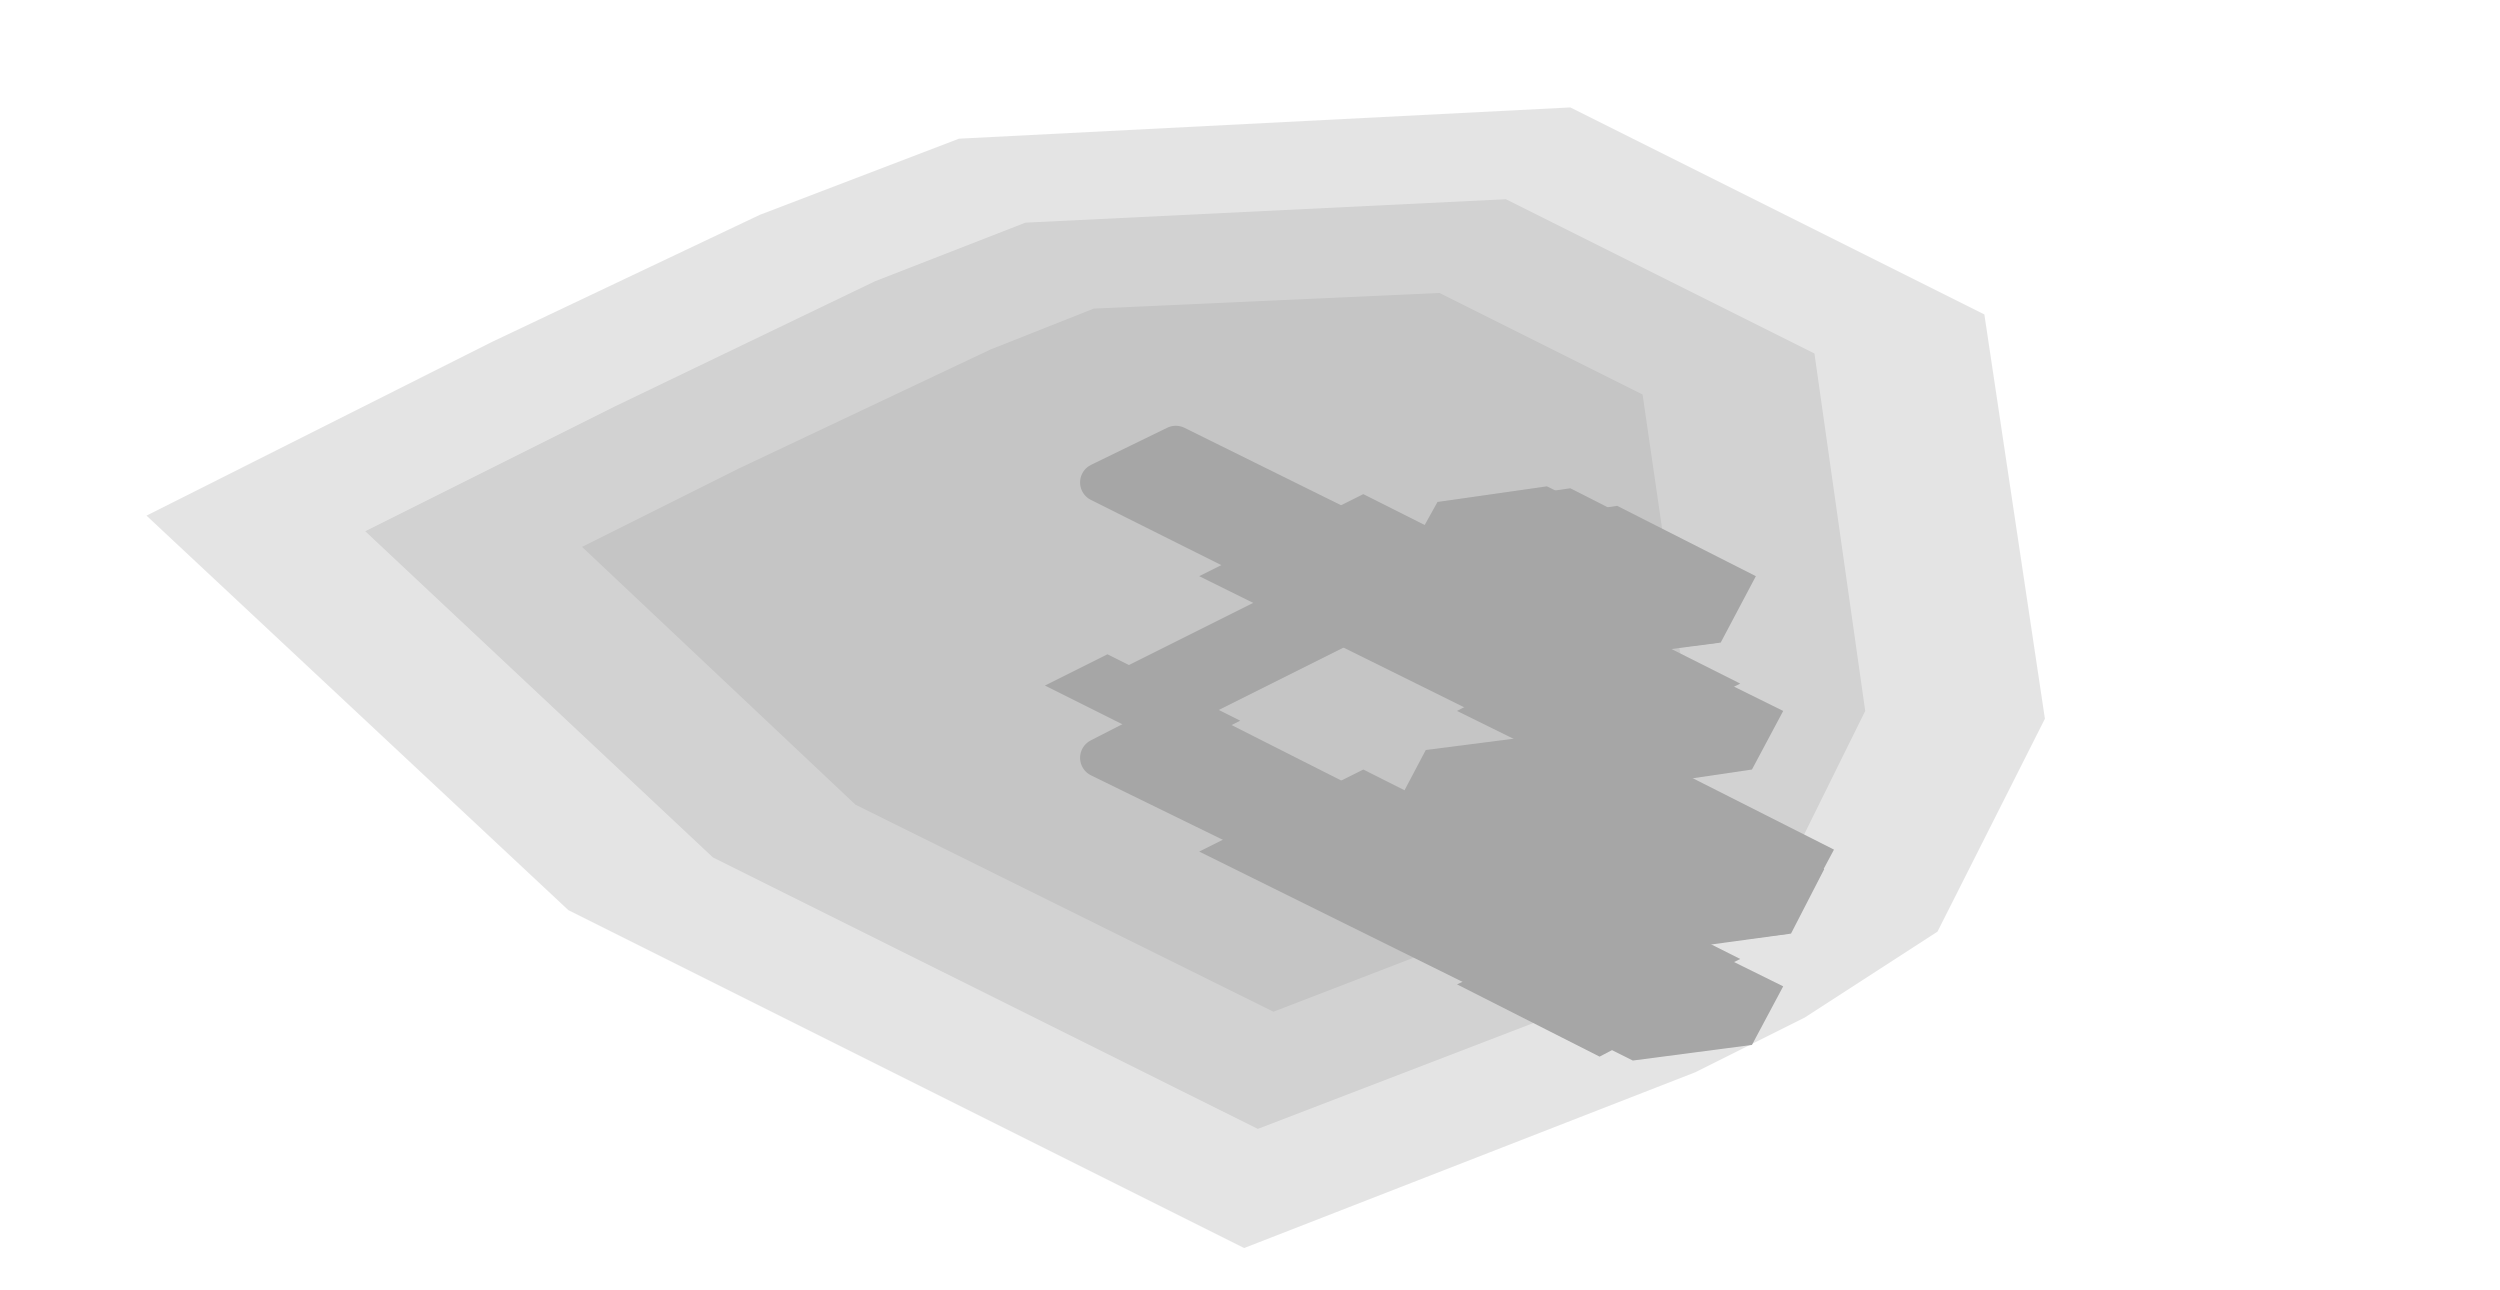
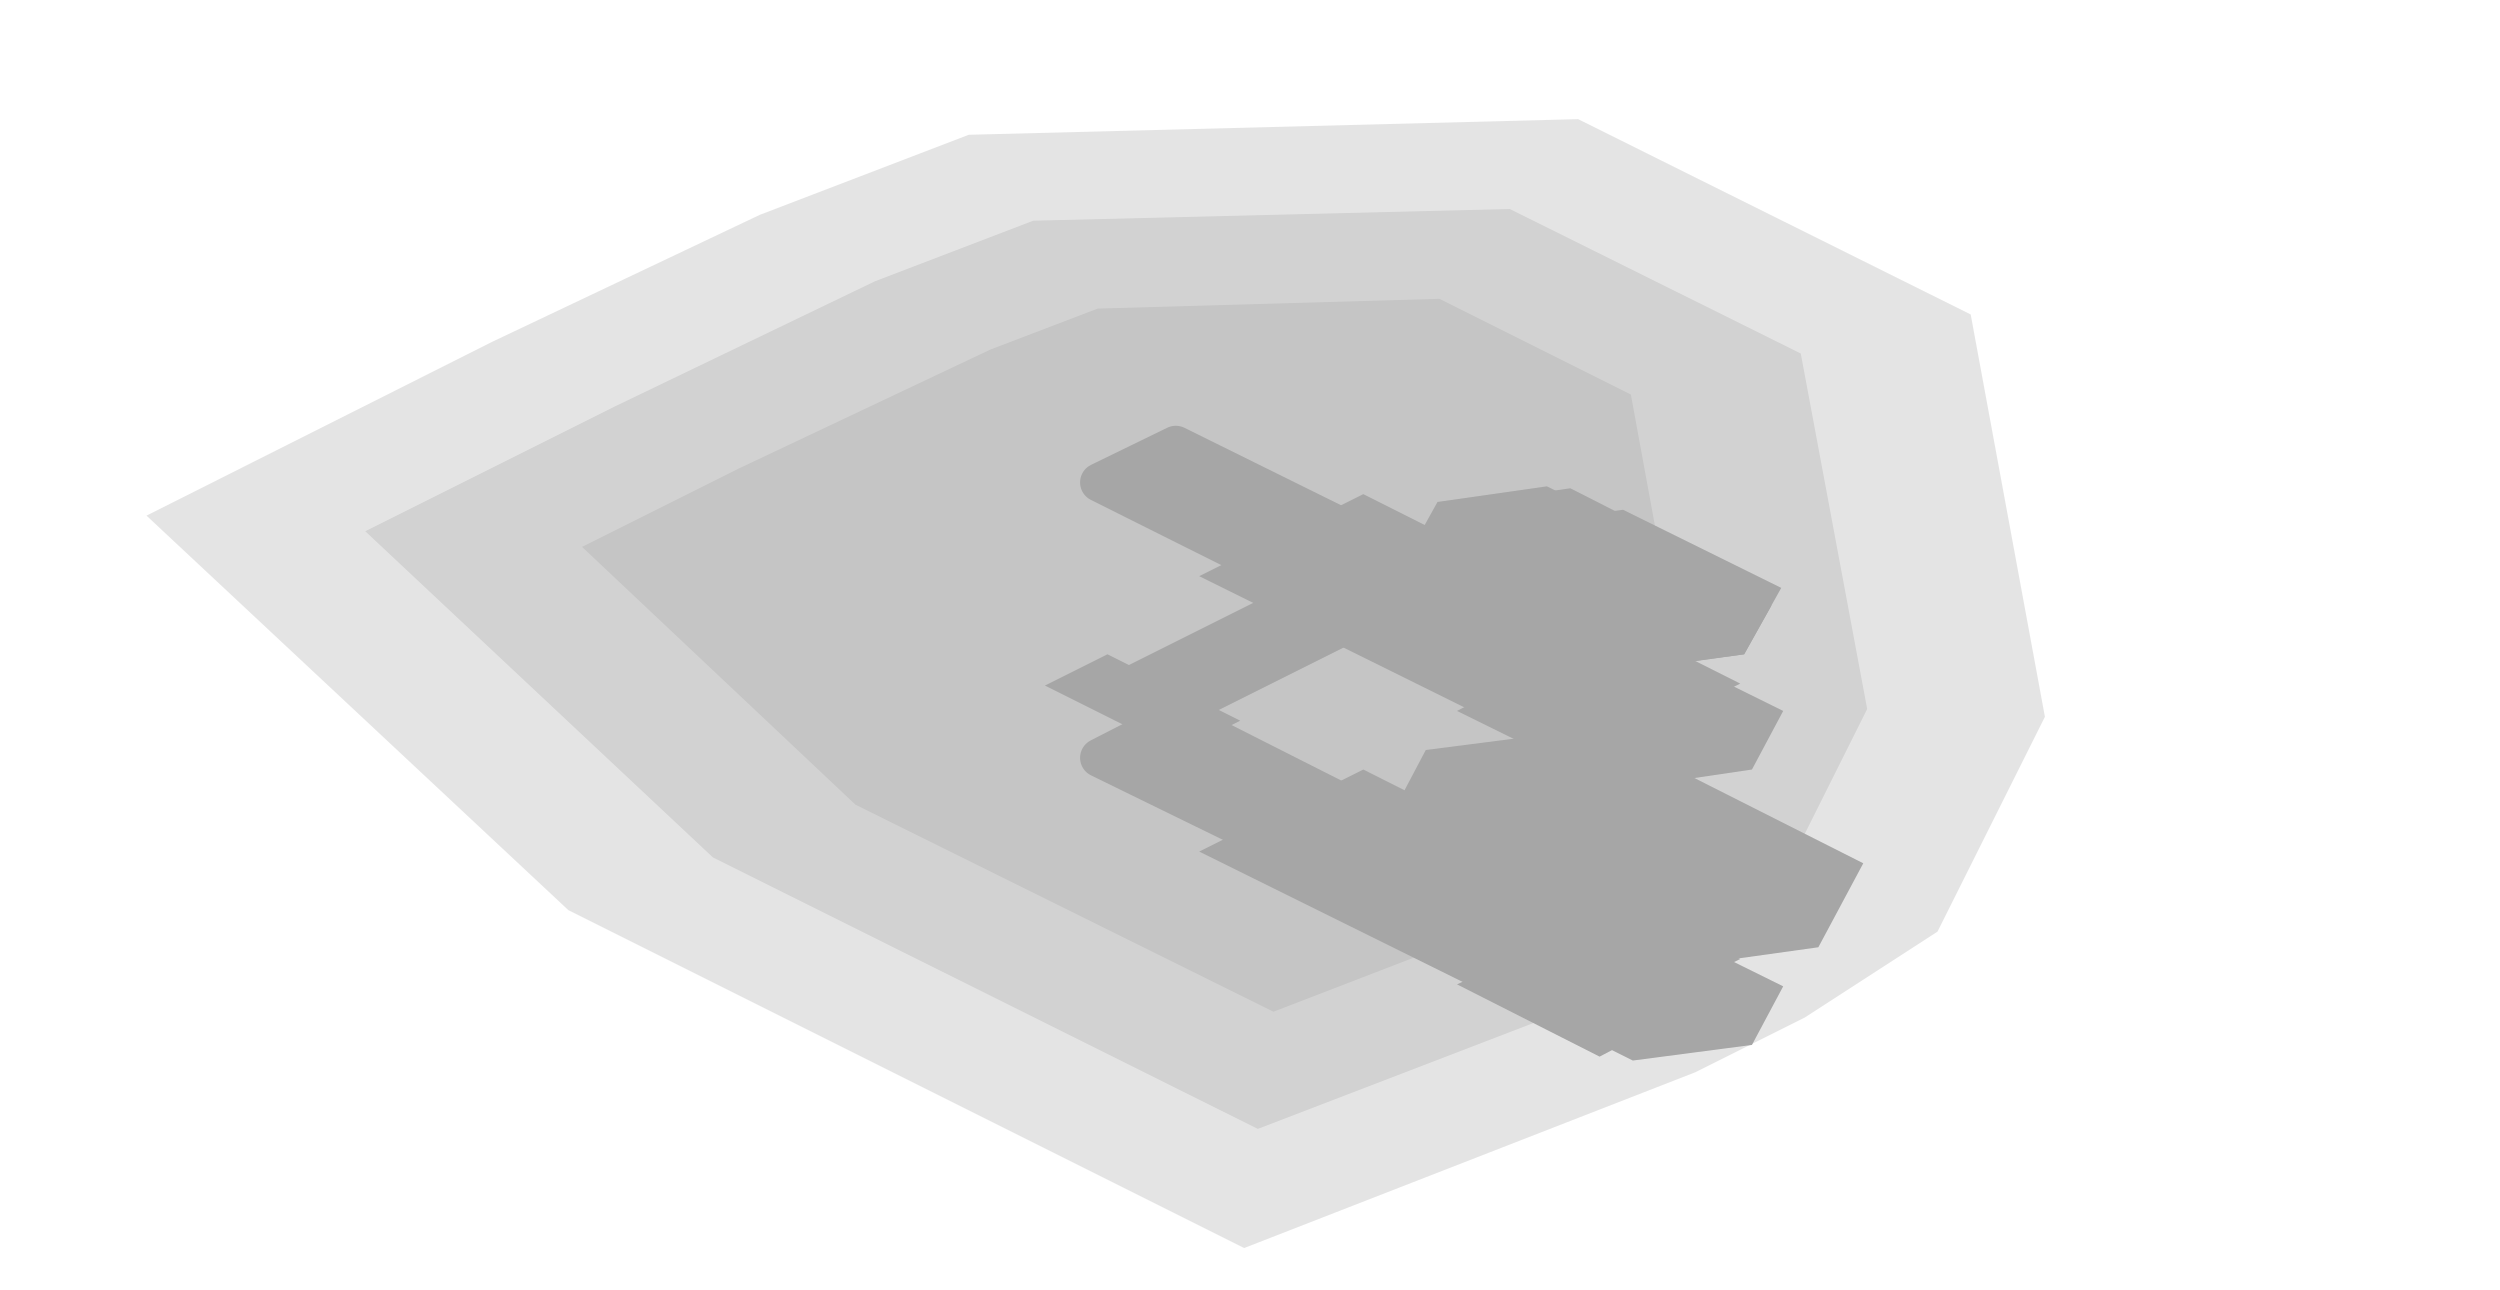
<svg xmlns="http://www.w3.org/2000/svg" width="128" height="66" viewBox="0 0 128 66">
  <g opacity="0.35">
-     <polygon points="104.7,36.8 99.2,47.7 92.4,52.1 86.8,54.9 63.7,63.9 29.1,46.6 7.5,26.4 25.2,17.5 38.9,11 49.1,7.1 80.4,5.5 101.6,16.1" fill="#000000" fill-opacity="0.3" />
-     <polygon points="95.5,36.4 90.9,45.7 85.6,49.1 80.8,51.5 64.4,57.8 36.5,43.9 18.7,27.2 31.5,20.8 44.8,14.4 52.5,11.4 77.1,10.2 92.9,18.1" fill="#000000" fill-opacity="0.3" />
-     <polygon points="86.4,36 82.6,43.7 78.8,46.1 74.8,48.1 65.2,51.8 43.8,41.2 29.8,28 37.8,24 50.7,17.9 56,15.8 73.7,15 84.1,20.2" fill="#000000" fill-opacity="0.3" />
+     <polygon points="104.7,36.7 99.2,47.7 92.4,52.1 86.8,54.9 63.7,63.9 29.1,46.6 7.5,26.4 25.2,17.5 38.9,11 49.6,6.9 80.8,6.1 100.9,16.1" fill="#000000" fill-opacity="0.3" />
+     <polygon points="95.6,36.3 90.9,45.7 85.6,49.1 80.8,51.5 64.4,57.8 36.5,43.9 18.7,27.2 31.5,20.8 44.8,14.4 52.9,11.3 77.3,10.7 92.2,18.1" fill="#000000" fill-opacity="0.3" />
+     <polygon points="86.4,36 82.6,43.7 78.8,46.1 74.8,48.1 65.2,51.8 43.8,41.2 29.8,28 37.8,24 50.7,17.9 56.2,15.8 73.7,15.3 83.5,20.2" fill="#000000" fill-opacity="0.3" />
    <polygon points="60.2,36.8 69.1,41.3 65.3,43.2 56.3,38.8" fill="none" stroke="#000000" stroke-width="2" stroke-linejoin="round" />
    <polygon points="60.2,22.8 69.1,27.2 65.3,29.2 56.3,24.7" fill="none" stroke="#000000" stroke-width="2" stroke-linejoin="round" />
    <polygon points="65.3,39.4 77.3,45.4 73.5,47.3 61.4,41.3" fill="#000000" />
    <polygon points="60.2,36.8 72.2,42.9 68.4,44.8 56.3,38.8" fill="#000000" />
    <polygon points="69,40 81.3,46.1 74.9,49.3 62.6,43.2" fill="#000000" />
    <polygon points="69.8,39.4 89.1,49.1 80.8,53.2 61.4,43.6" fill="#000000" />
    <polygon points="83.3,46.8 86.8,48.6 79.7,52.1 76.3,50.3" fill="#000000" />
    <polygon points="76.9,43.6 80.4,45.4 73.3,48.9 69.9,47.1" fill="#000000" />
    <polygon points="78.1,46.2 83.3,48.7 80.1,50.3 74.9,47.8" fill="#000000" />
    <polygon points="84,49.1 89.2,51.7 86,53.3 80.8,50.7" fill="#000000" />
    <polygon points="65.3,39.8 70.5,42.3 67.3,43.9 62.1,41.4" fill="#000000" />
    <polygon points="71.2,42.7 76.4,45.3 73.2,46.9 68,44.3" fill="#000000" />
-     <polygon points="73,38.4 80,37.5 91.9,43.4 90,46.9 82.9,47.9 71.1,42" fill="#000000" />
+     <polygon points="73,38.4 80,37.5 89.8,42.4 87.9,45.9 80.9,46.9 71.1,42" fill="#000000" />
    <polygon points="74,38.9 81.8,37.9 89,41.5 86.9,45.4 79.1,46.5 71.9,42.8" fill="#000000" />
-     <polygon points="76.2,40.1 84.8,38.9 93.9,43.5 91.6,47.8 83,48.9 73.9,44.4" fill="#000000" />
-     <polygon points="80.5,42.2 87.1,41.3 93.4,44.5 91.7,47.8 85.1,48.7 78.8,45.5" fill="#000000" />
+     <polygon points="76.5,40.2 85.1,39 95.4,44.2 93.1,48.5 84.5,49.7 74.2,44.5" fill="#000000" />
+     <polygon points="82,43 88.6,42.1 94.7,45.1 92.9,48.4 86.4,49.3 80.3,46.3" fill="#000000" />
    <polygon points="79,45.8 86.5,49.5 81.7,51.9 74.2,48.2" fill="#000000" />
    <polygon points="77,47.2 83,46.4 91.3,50.5 89.7,53.5 83.6,54.3 75.4,50.2" fill="#000000" />
    <polygon points="76.5,49.5 83.8,53.1 81.9,54.1 74.6,50.4" fill="#000000" />
    <polygon points="65.3,25.3 77.3,31.3 73.5,33.3 61.4,27.2" fill="#000000" />
    <polygon points="60.2,22.8 72.2,28.8 68.4,30.7 56.3,24.7" fill="#000000" />
    <polygon points="69,25.9 81.3,32 74.9,35.2 62.6,29.1" fill="#000000" />
    <polygon points="69.8,25.3 89.1,35 80.8,39.1 61.4,29.5" fill="#000000" />
    <polygon points="83.3,32.7 86.8,34.5 79.7,38 76.3,36.3" fill="#000000" />
    <polygon points="76.9,29.5 80.4,31.3 73.3,34.8 69.9,33.1" fill="#000000" />
    <polygon points="78.1,32.1 83.3,34.6 80.1,36.2 74.9,33.7" fill="#000000" />
    <polygon points="84,35 89.2,37.6 86,39.2 80.8,36.6" fill="#000000" />
    <polygon points="65.3,25.7 70.5,28.2 67.3,29.8 62.1,27.3" fill="#000000" />
    <polygon points="71.2,28.6 76.4,31.2 73.2,32.8 68,30.2" fill="#000000" />
-     <polygon points="73.6,25.7 79.2,24.9 88.4,29.5 86.9,32.3 81.3,33 72.1,28.4" fill="#000000" />
+     <polygon points="73.6,25.7 79.2,24.9 86.8,28.7 85.3,31.5 79.8,32.3 72.1,28.4" fill="#000000" />
    <polygon points="74.1,25.9 80.4,25 86.3,28 84.6,31.1 78.3,32 72.4,29" fill="#000000" />
-     <polygon points="76,26.9 82.8,25.9 89.9,29.5 88.1,32.9 81.2,33.8 74.2,30.3" fill="#000000" />
-     <polygon points="79.4,28.5 84.4,27.9 89.4,30.3 88,32.9 83,33.5 78,31.1" fill="#000000" />
+     <polygon points="76.3,27 83.1,26.1 91.2,30.1 89.3,33.5 82.5,34.4 74.5,30.4" fill="#000000" />
+     <polygon points="80.7,29.2 85.7,28.5 90.7,31 89.3,33.5 84.3,34.2 79.3,31.7" fill="#000000" />
    <polygon points="67.7,29.1 72.3,31.4 62.1,36.5 57.5,34.2" fill="#000000" />
    <polygon points="56.7,33.5 63.5,36.9 60.3,38.5 53.5,35.1" fill="#000000" />
    <polygon points="79,31.7 86.5,35.5 81.7,37.9 74.2,34.1" fill="#000000" />
    <polygon points="77,33.1 83,32.3 91.3,36.4 89.7,39.4 83.6,40.3 75.4,36.1" fill="#000000" />
    <polygon points="76.5,35.4 83.8,39 81.9,40 74.6,36.4" fill="#000000" />
  </g>
</svg>
